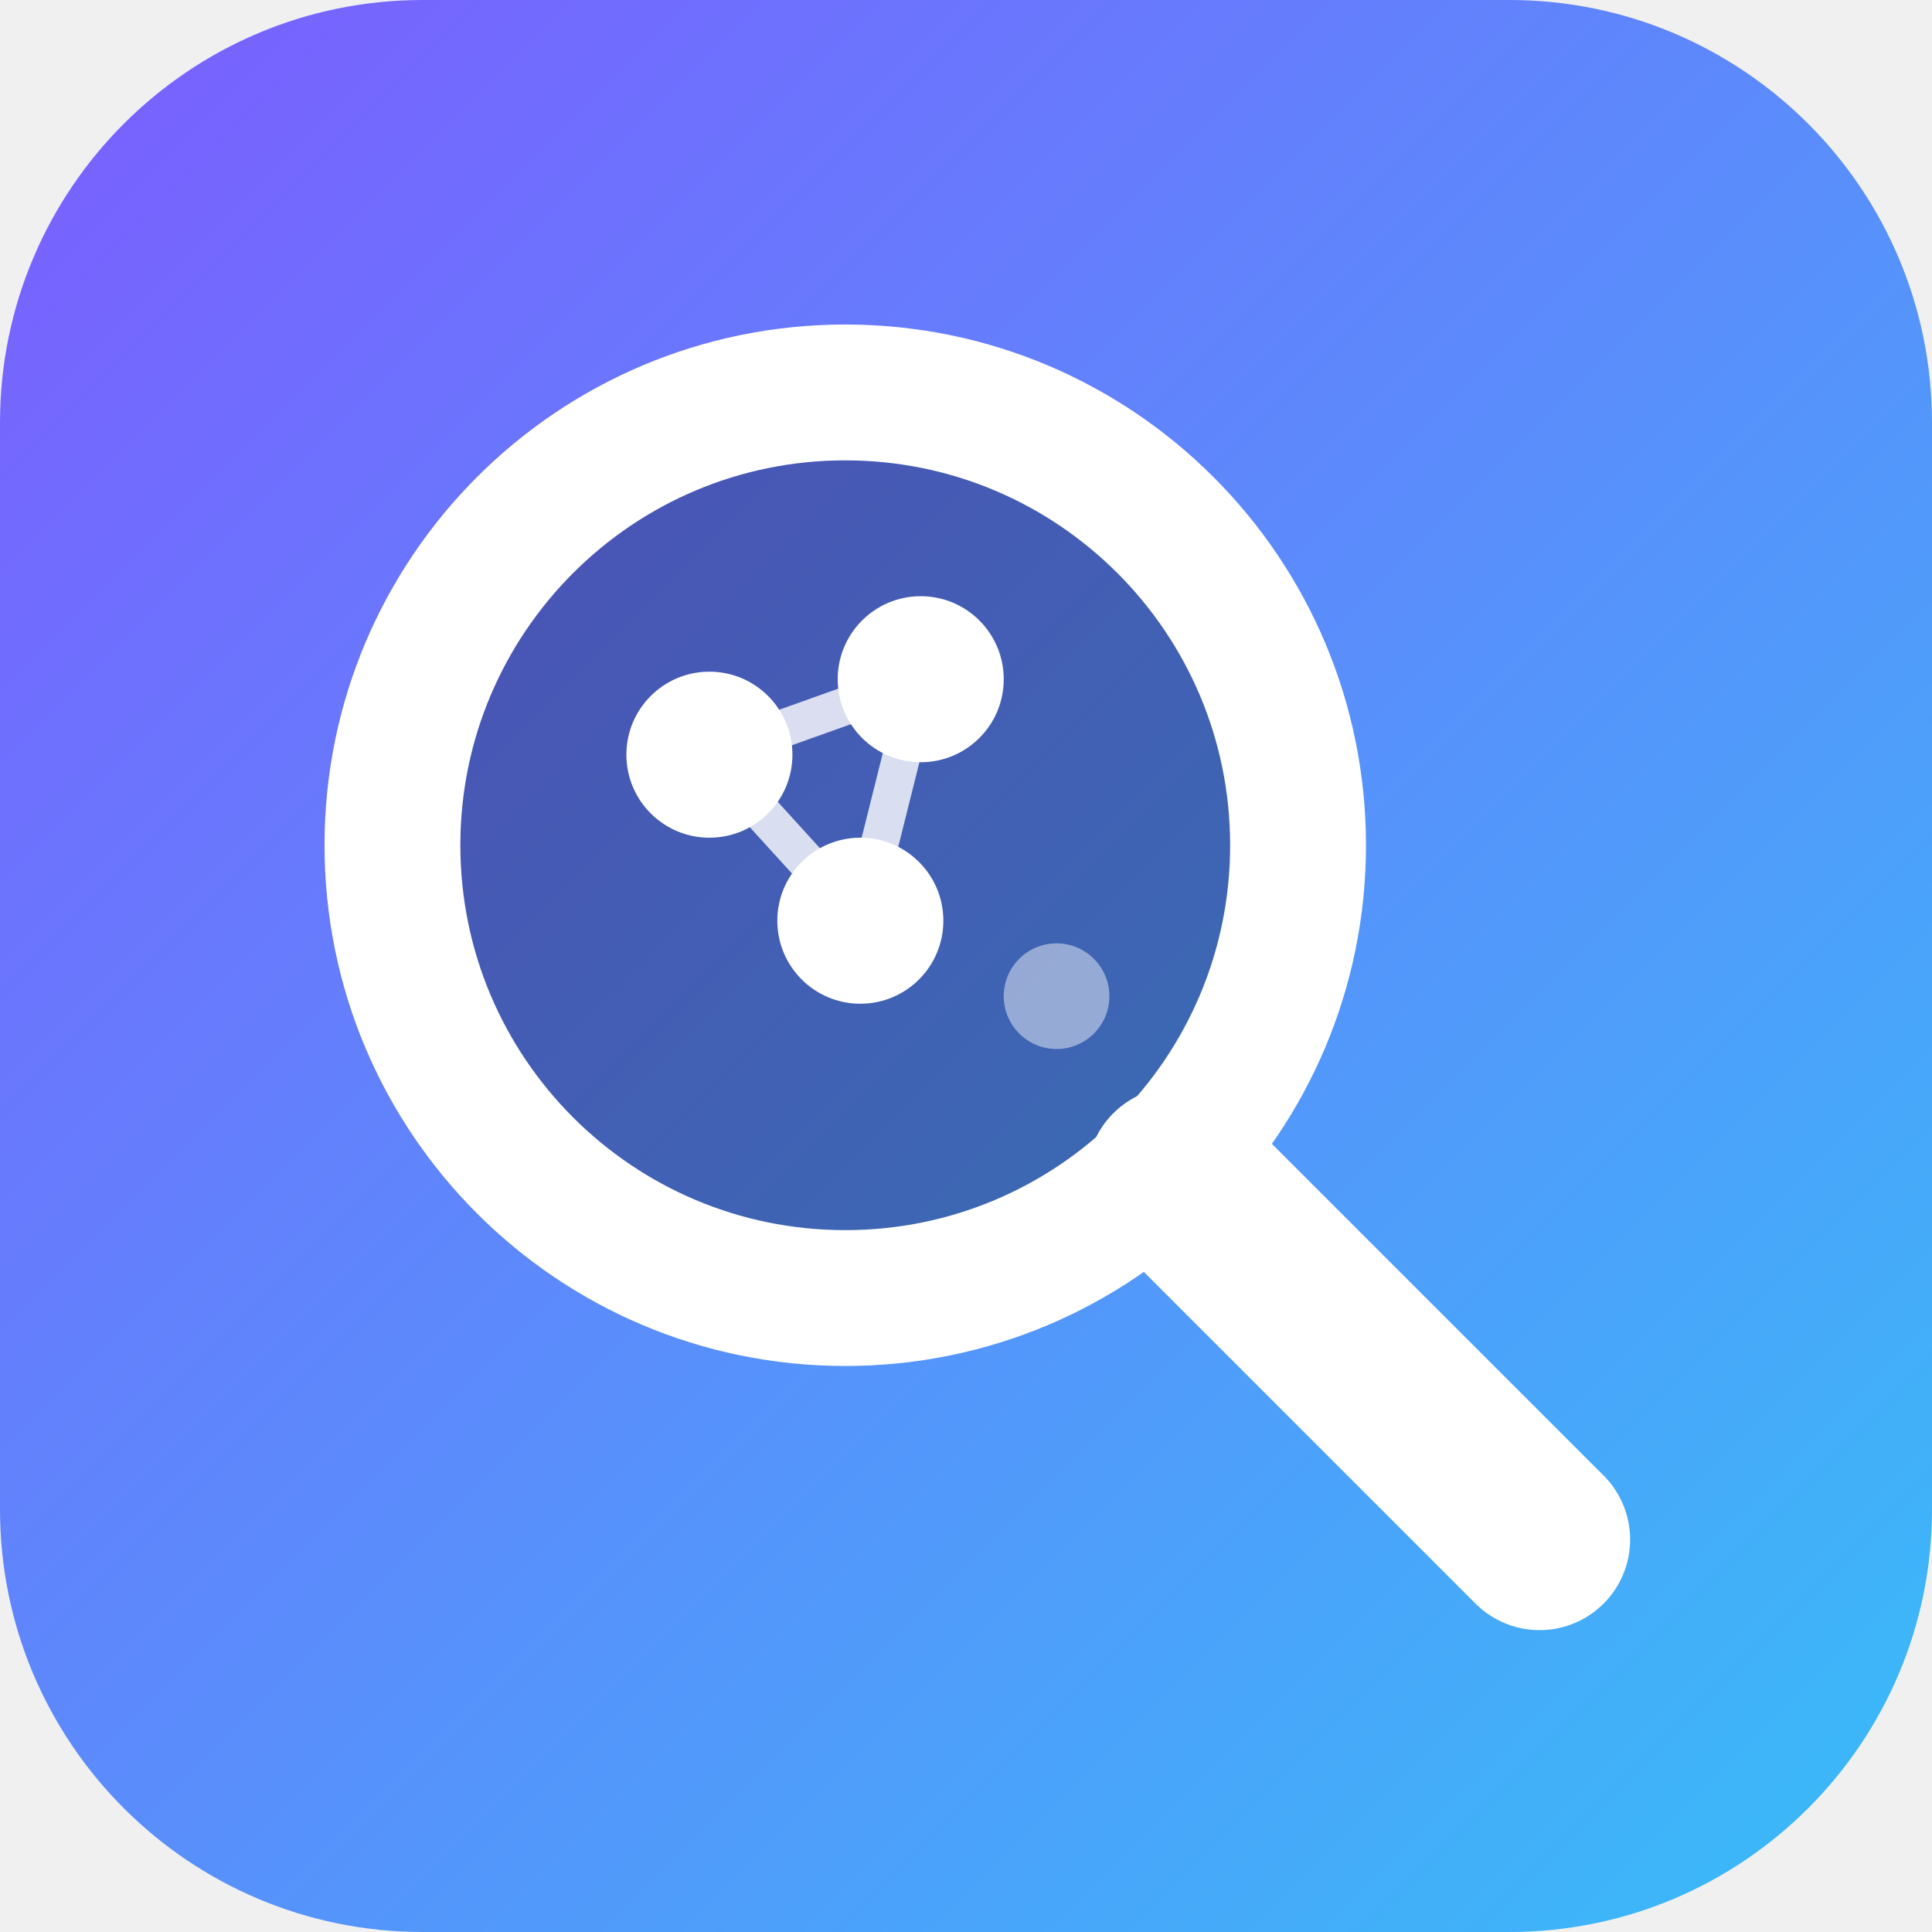
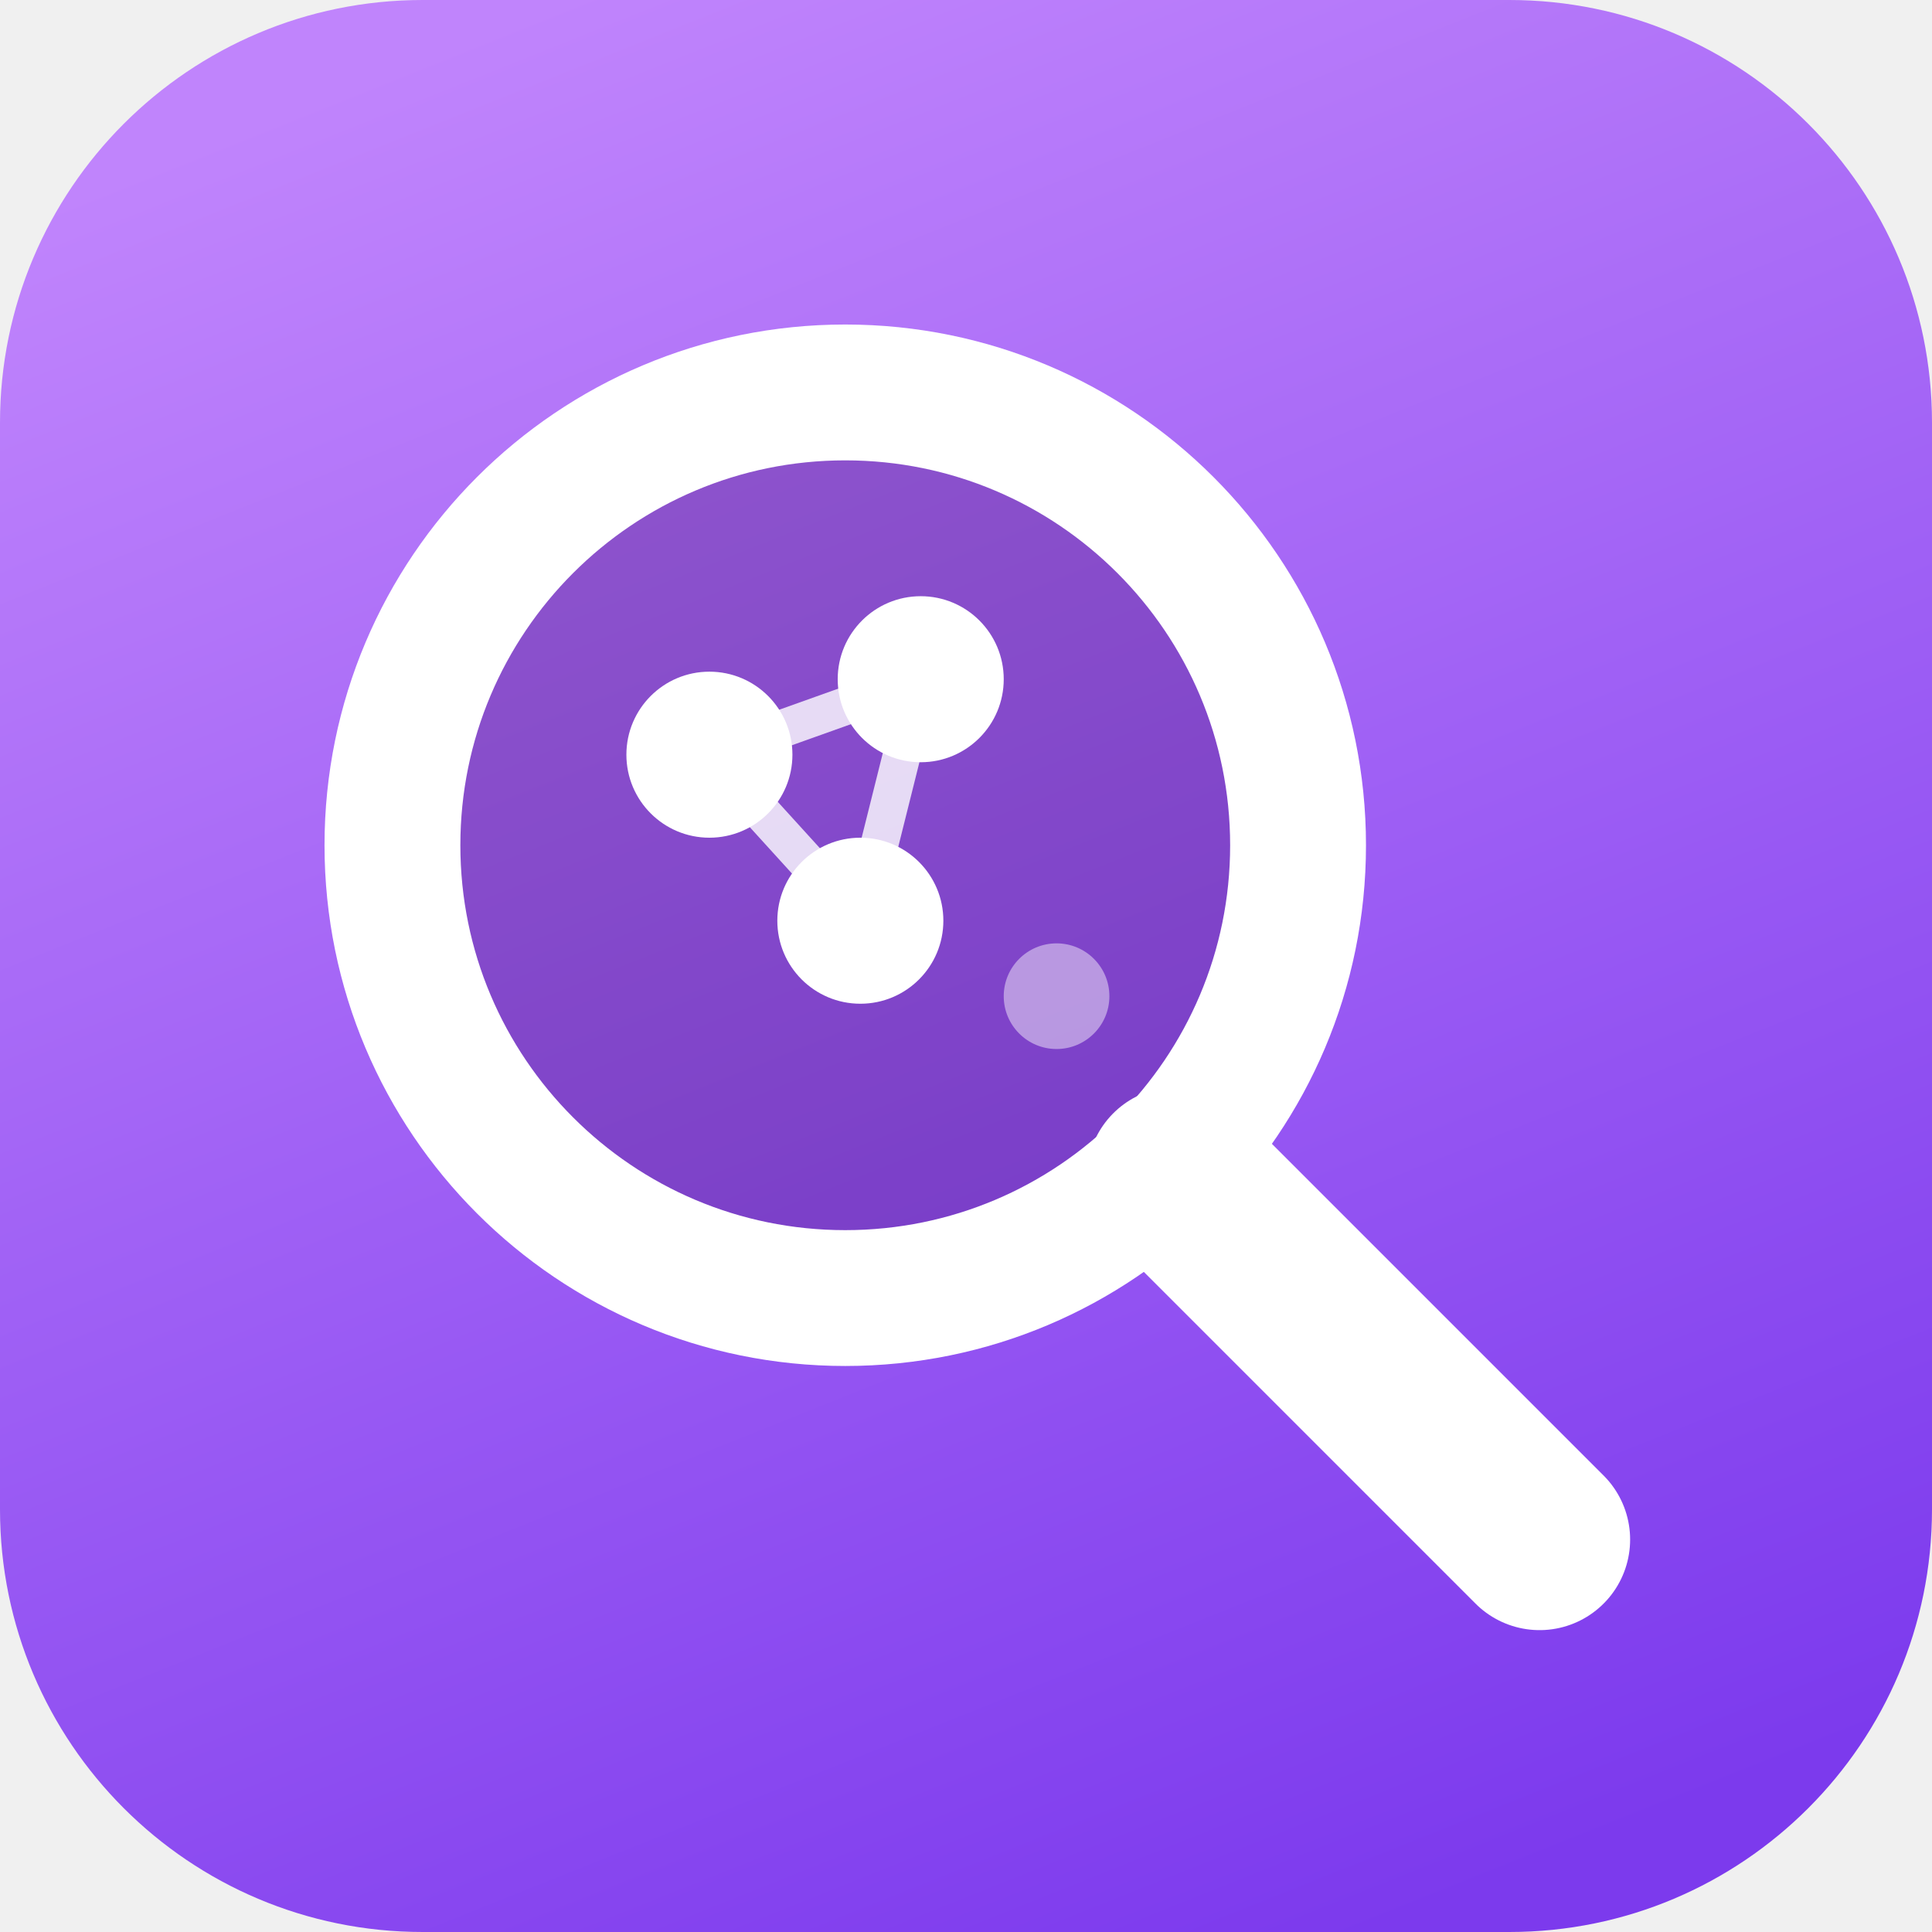
<svg xmlns="http://www.w3.org/2000/svg" width="128" height="128" viewBox="0 0 128 128" role="img" aria-label="hermes-scout logo">
  <defs>
-     <linearGradient id="tile" x1="0" y1="0" x2="1" y2="1">
-       <stop offset="0" stop-color="#7c5cff" />
-       <stop offset="1" stop-color="#38bdf8" />
+     <linearGradient id="tile" x1="0.3" y1="0" x2="0.7" y2="1">
+       <stop offset="0" stop-color="#c084fc" />
+       <stop offset="1" stop-color="#7c3aed" />
    </linearGradient>
  </defs>
  <rect width="128" height="128" rx="28" fill="url(#tile)" />
-   <circle cx="56" cy="56" r="30" fill="#0f1530" fill-opacity="0.35" stroke="#ffffff" stroke-width="9" />
+   <circle cx="56" cy="56" r="30" fill="#3b0764" fill-opacity="0.3" stroke="#ffffff" stroke-width="9" />
  <line x1="78" y1="78" x2="102" y2="102" stroke="#ffffff" stroke-width="12" stroke-linecap="round" />
  <circle cx="47" cy="50" r="5.5" fill="#ffffff" />
  <circle cx="61" cy="45" r="5.5" fill="#ffffff" />
  <circle cx="57" cy="61" r="5.5" fill="#ffffff" />
  <circle cx="70" cy="66" r="3.5" fill="#ffffff" fill-opacity="0.45" />
  <path d="M47 50 L61 45 L57 61 Z" fill="none" stroke="#ffffff" stroke-width="2.5" stroke-linejoin="round" stroke-opacity="0.8" />
</svg>
